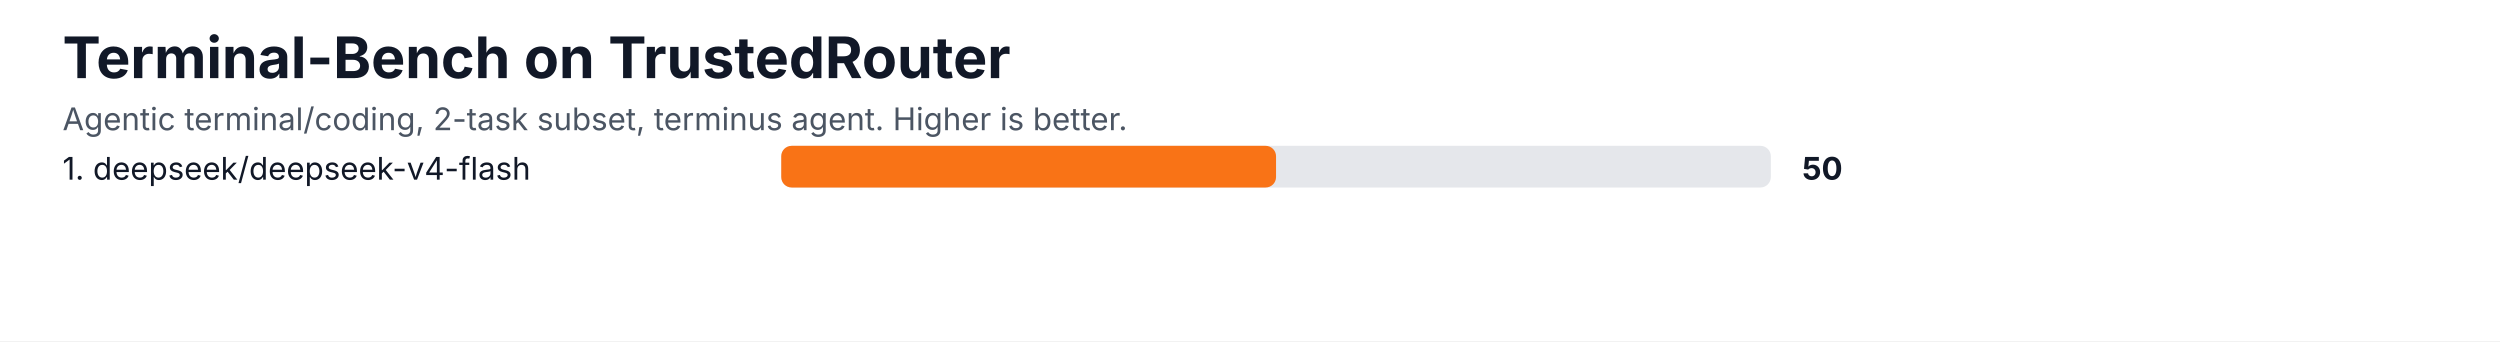
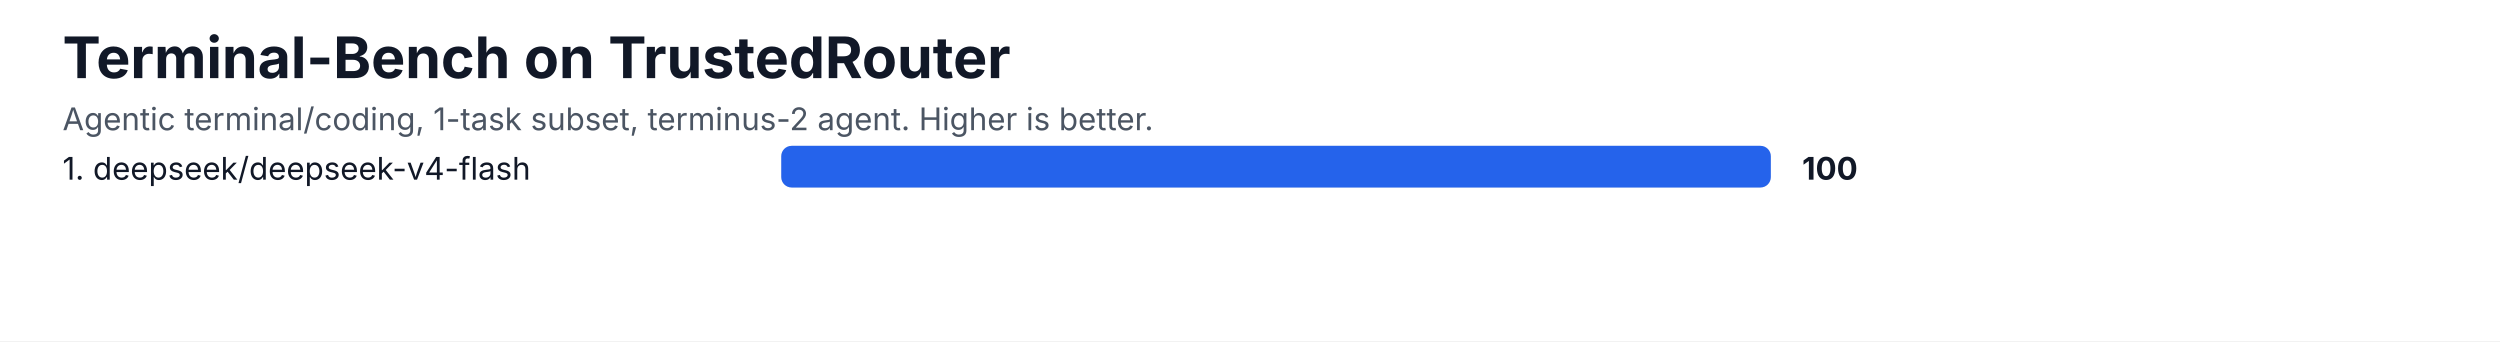
<svg xmlns="http://www.w3.org/2000/svg" width="960" height="131" viewBox="0 0 960 131">
  <rect width="100%" height="100%" fill="#ffffff" />
  <text x="24" y="30" font-family="Inter, Arial, sans-serif" font-size="22" font-weight="700" fill="#111827">Terminal-Bench on TrustedRouter</text>
-   <text x="24" y="50" font-family="Inter, Arial, sans-serif" font-size="12" fill="#4b5563">Agentic terminal/coding, 2-task subset, terminus agent. Higher is better.</text>
+   <text x="24" y="50" font-family="Inter, Arial, sans-serif" font-size="12" fill="#4b5563">Agentic terminal/coding, 1-task subset, terminus-2 agent. Higher is better.</text>
  <text x="24" y="69" font-family="Inter, Arial, sans-serif" font-size="12" fill="#111827">1. deepseek/deepseek-v4-flash</text>
  <rect x="300" y="56" width="380" height="16" rx="4" fill="#e5e7eb" />
-   <rect x="300" y="56" width="190" height="16" rx="4" fill="#f97316" />
-   <text x="692" y="69" font-family="Inter, Arial, sans-serif" font-size="12" font-weight="700" fill="#111827">50</text>
+   <rect x="300" y="56" width="380" height="16" rx="4" fill="#2563eb" />
+   <text x="692" y="69" font-family="Inter, Arial, sans-serif" font-size="12" font-weight="700" fill="#111827">100</text>
</svg>
